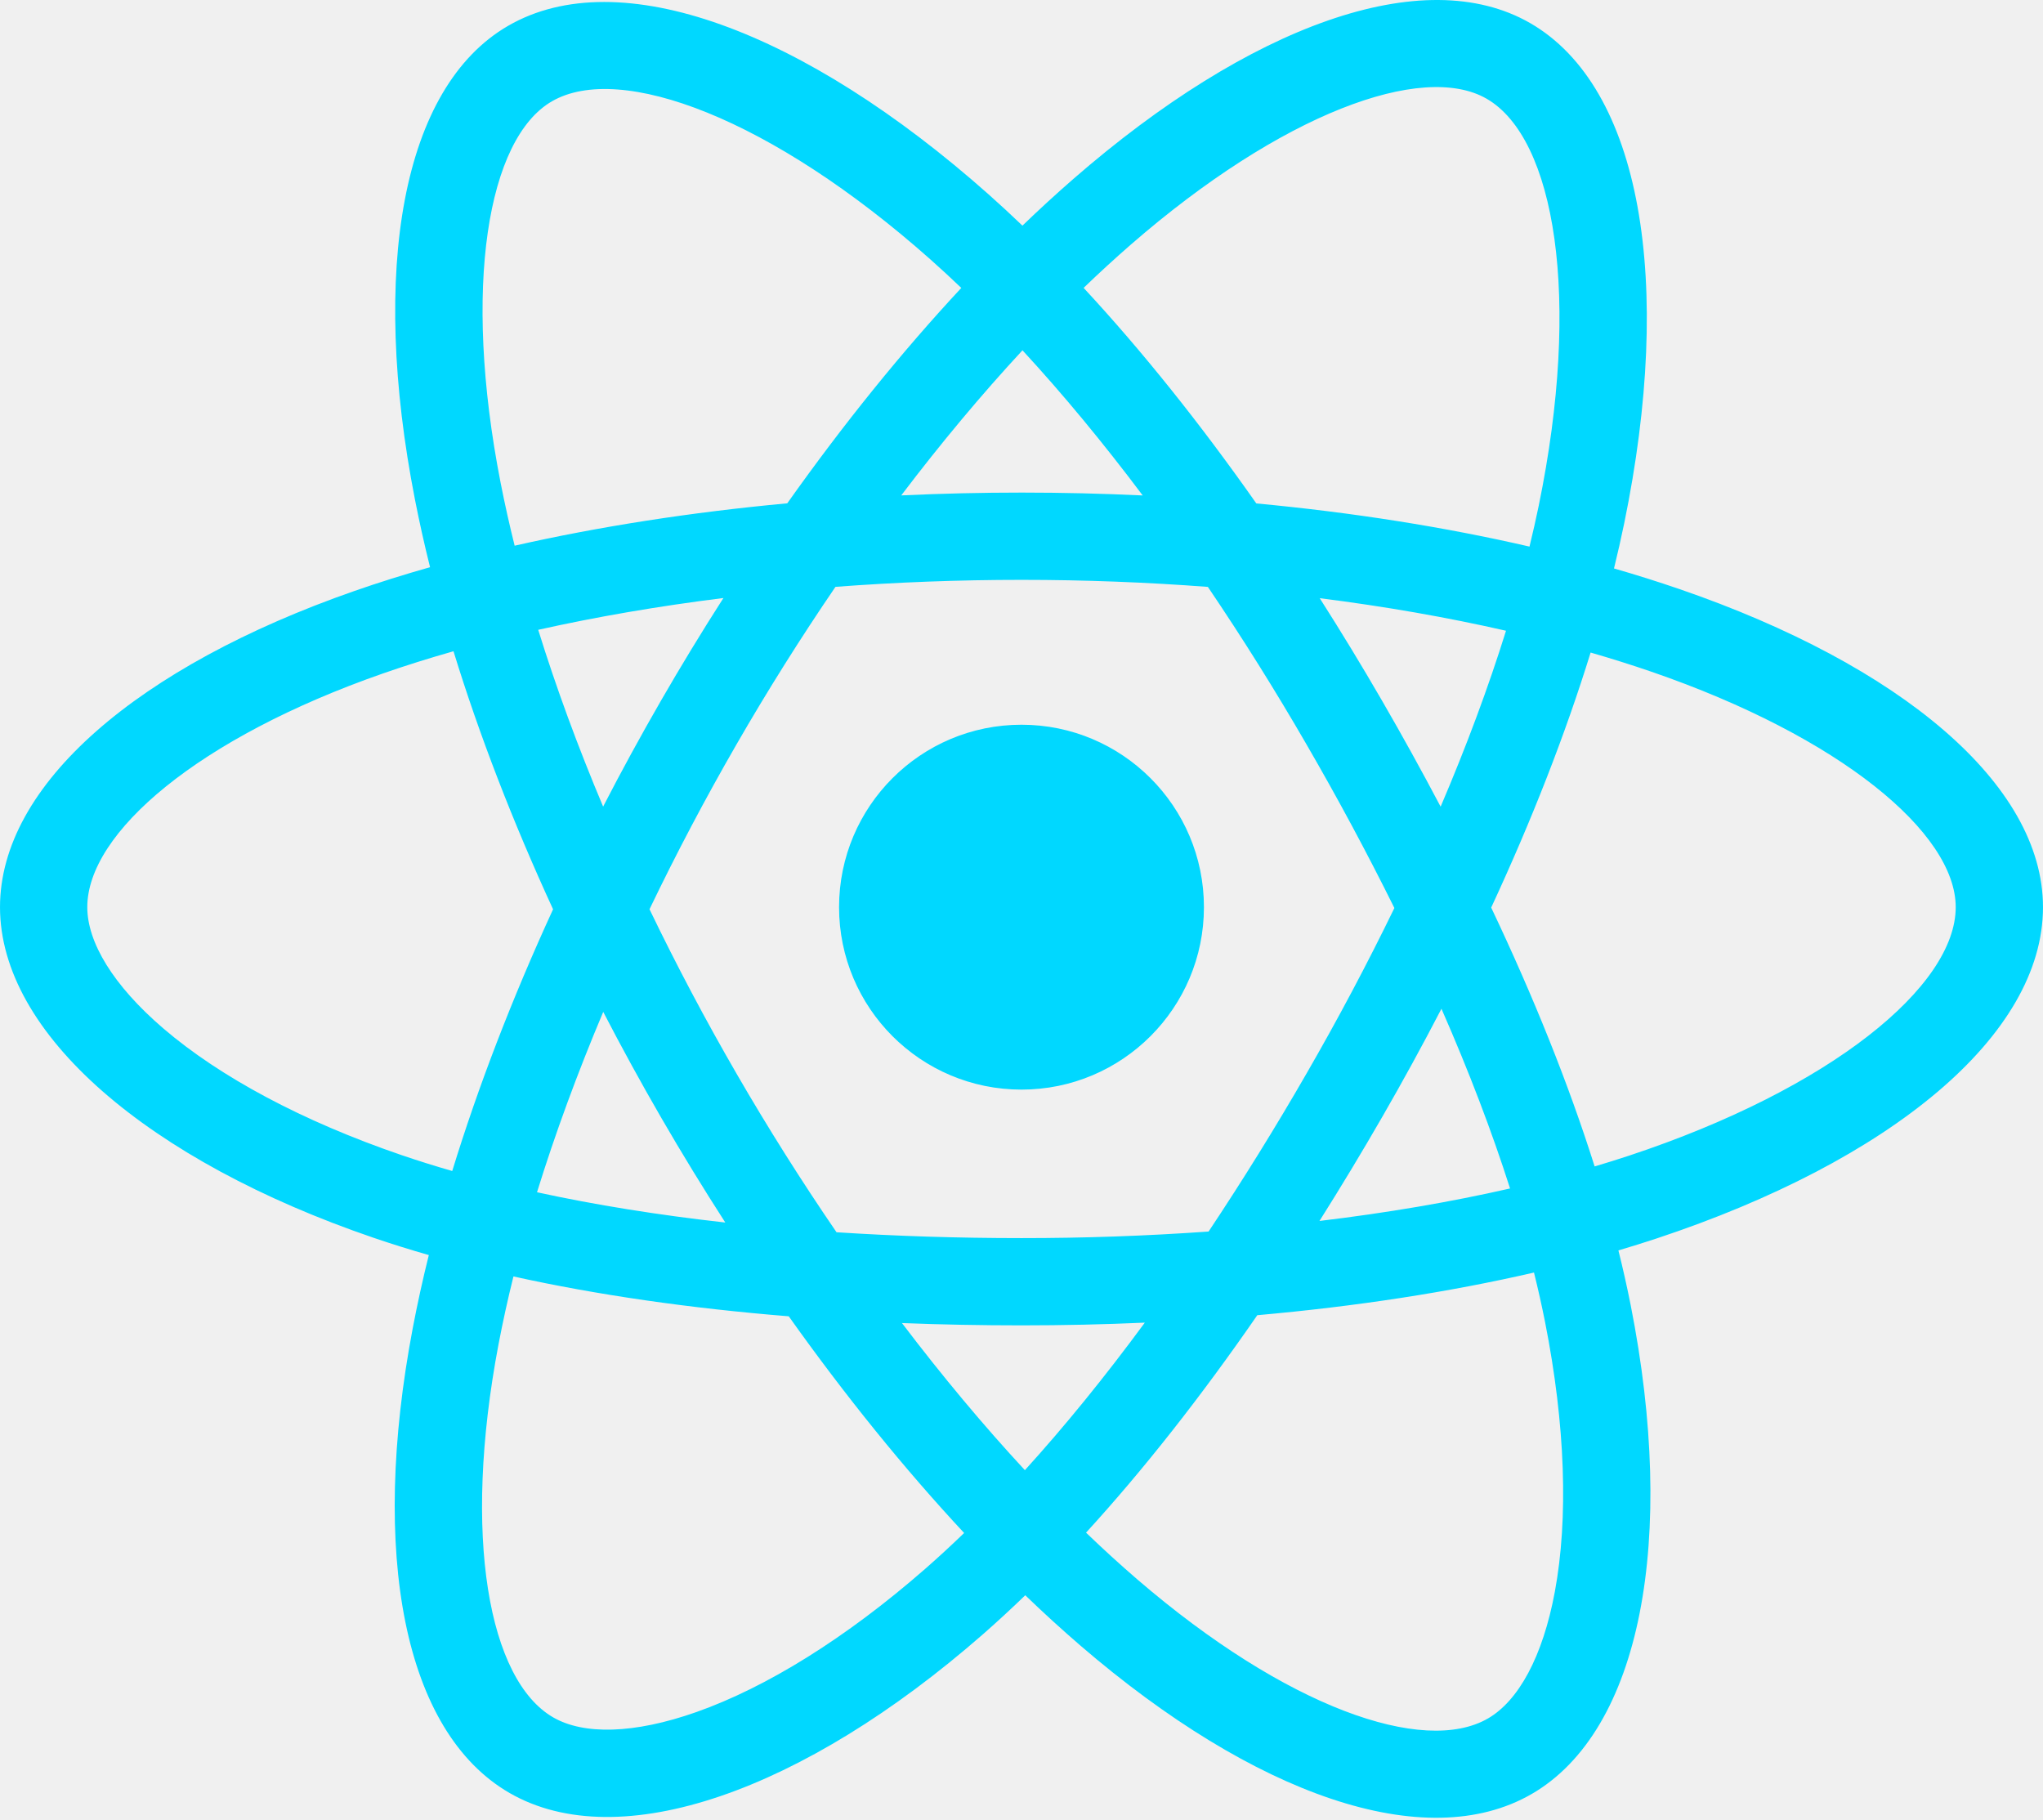
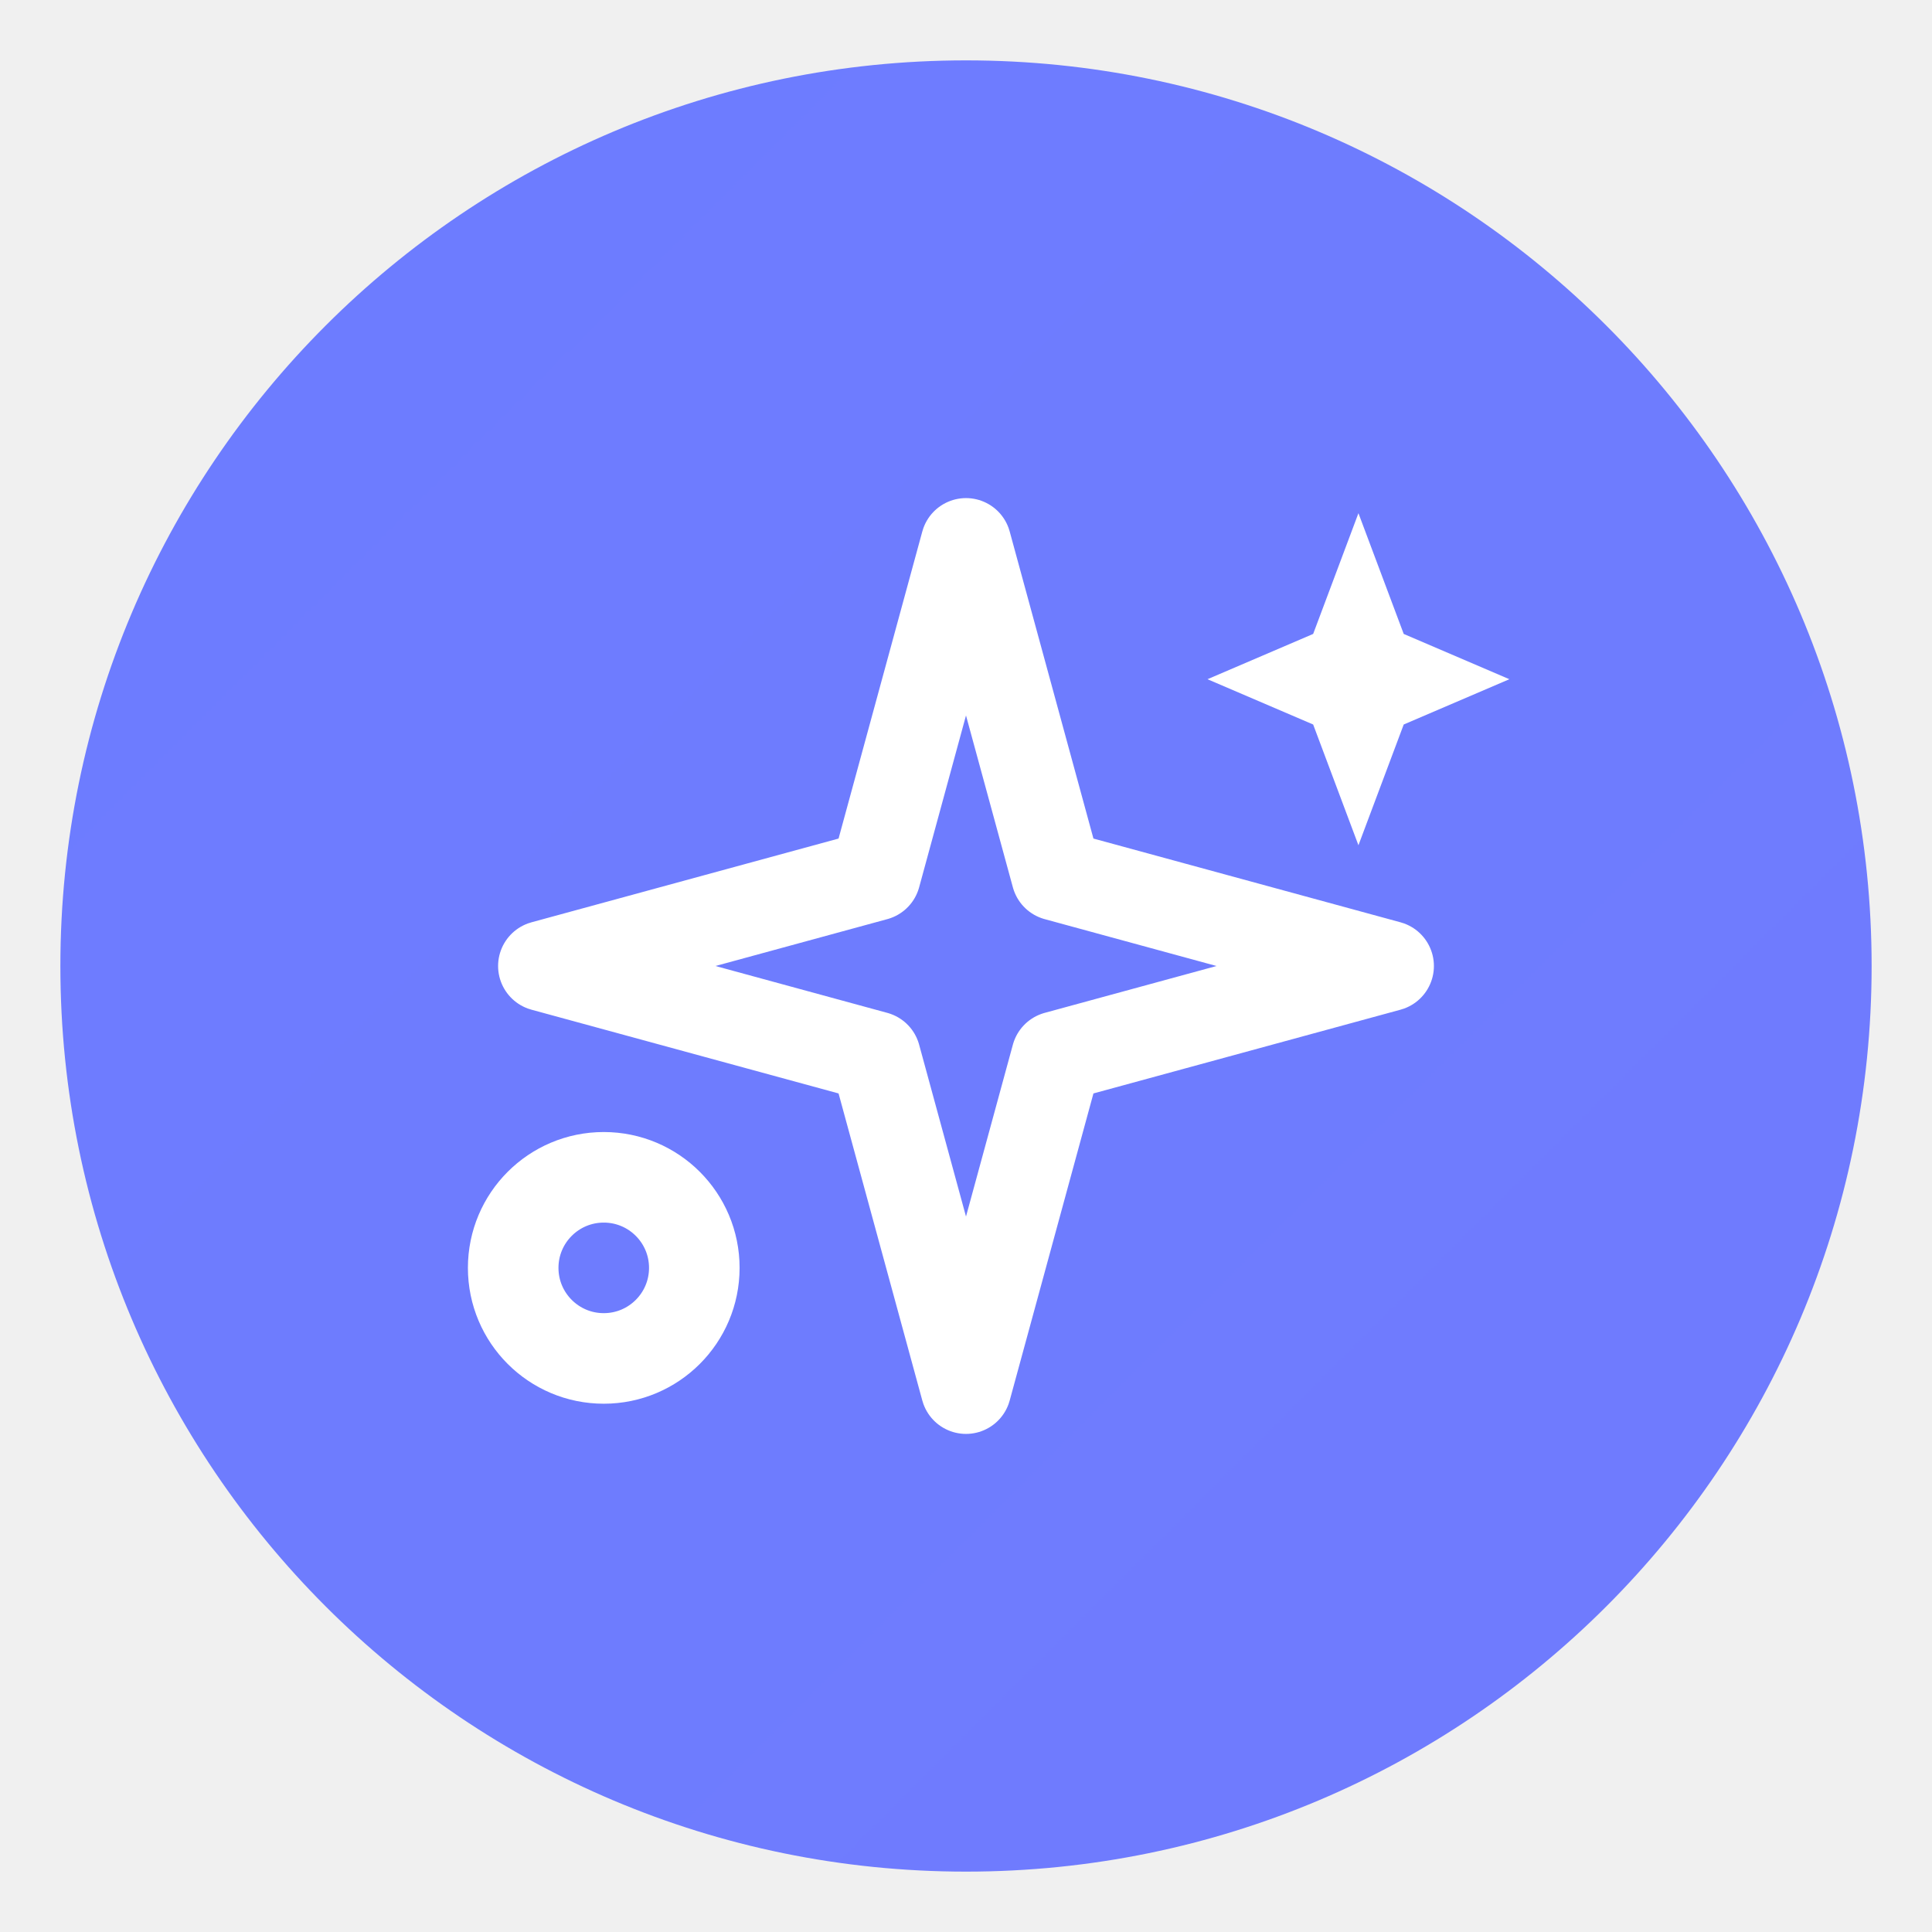
- <svg xmlns="http://www.w3.org/2000/svg" aria-hidden="true" role="img" class="iconify iconify--logos" width="35.93" height="32" preserveAspectRatio="xMidYMid meet" viewBox="0 0 256 228">
-   <path fill="#00D8FF" d="M210.483 73.824a171.49 171.49 0 0 0-8.24-2.597c.465-1.9.893-3.777 1.273-5.621c6.238-30.281 2.16-54.676-11.769-62.708c-13.355-7.7-35.196.329-57.254 19.526a171.23 171.23 0 0 0-6.375 5.848a155.866 155.866 0 0 0-4.241-3.917C100.759 3.829 77.587-4.822 63.673 3.233C50.33 10.957 46.379 33.89 51.995 62.588a170.974 170.974 0 0 0 1.892 8.48c-3.28.932-6.445 1.924-9.474 2.98C17.309 83.498 0 98.307 0 113.668c0 15.865 18.582 31.778 46.812 41.427a145.52 145.52 0 0 0 6.921 2.165a167.467 167.467 0 0 0-2.01 9.138c-5.354 28.2-1.173 50.591 12.134 58.266c13.744 7.926 36.812-.22 59.273-19.855a145.567 145.567 0 0 0 5.342-4.923a168.064 168.064 0 0 0 6.92 6.314c21.758 18.722 43.246 26.282 56.54 18.586c13.731-7.949 18.194-32.003 12.4-61.268a145.016 145.016 0 0 0-1.535-6.842c1.62-.48 3.21-.974 4.76-1.488c29.348-9.723 48.443-25.443 48.443-41.52c0-15.417-17.868-30.326-45.517-39.844Zm-6.365 70.984c-1.4.463-2.836.91-4.3 1.345c-3.24-10.257-7.612-21.163-12.963-32.432c5.106-11 9.31-21.767 12.459-31.957c2.619.758 5.16 1.557 7.61 2.4c23.69 8.156 38.14 20.213 38.14 29.504c0 9.896-15.606 22.743-40.946 31.14Zm-10.514 20.834c2.562 12.94 2.927 24.64 1.23 33.787c-1.524 8.219-4.59 13.698-8.382 15.893c-8.067 4.67-25.32-1.4-43.927-17.412a156.726 156.726 0 0 1-6.437-5.87c7.214-7.889 14.423-17.06 21.459-27.246c12.376-1.098 24.068-2.894 34.671-5.345a134.17 134.17 0 0 1 1.386 6.193ZM87.276 214.515c-7.882 2.783-14.16 2.863-17.955.675c-8.075-4.657-11.432-22.636-6.853-46.752a156.923 156.923 0 0 1 1.869-8.499c10.486 2.32 22.093 3.988 34.498 4.994c7.084 9.967 14.501 19.128 21.976 27.15a134.668 134.668 0 0 1-4.877 4.492c-9.933 8.682-19.886 14.842-28.658 17.94ZM50.35 144.747c-12.483-4.267-22.792-9.812-29.858-15.863c-6.35-5.437-9.555-10.836-9.555-15.216c0-9.322 13.897-21.212 37.076-29.293c2.813-.98 5.757-1.905 8.812-2.773c3.204 10.42 7.406 21.315 12.477 32.332c-5.137 11.18-9.399 22.249-12.634 32.792a134.718 134.718 0 0 1-6.318-1.979Zm12.378-84.26c-4.811-24.587-1.616-43.134 6.425-47.789c8.564-4.958 27.502 2.111 47.463 19.835a144.318 144.318 0 0 1 3.841 3.545c-7.438 7.987-14.787 17.08-21.808 26.988c-12.04 1.116-23.565 2.908-34.161 5.309a160.342 160.342 0 0 1-1.76-7.887Zm110.427 27.268a347.8 347.8 0 0 0-7.785-12.803c8.168 1.033 15.994 2.404 23.343 4.08c-2.206 7.072-4.956 14.465-8.193 22.045a381.151 381.151 0 0 0-7.365-13.322Zm-45.032-43.861c5.044 5.465 10.096 11.566 15.065 18.186a322.04 322.04 0 0 0-30.257-.006c4.974-6.559 10.069-12.652 15.192-18.18ZM82.802 87.83a323.167 323.167 0 0 0-7.227 13.238c-3.184-7.553-5.909-14.98-8.134-22.152c7.304-1.634 15.093-2.97 23.209-3.984a321.524 321.524 0 0 0-7.848 12.897Zm8.081 65.352c-8.385-.936-16.291-2.203-23.593-3.793c2.26-7.3 5.045-14.885 8.298-22.6a321.187 321.187 0 0 0 7.257 13.246c2.594 4.48 5.28 8.868 8.038 13.147Zm37.542 31.03c-5.184-5.592-10.354-11.779-15.403-18.433c4.902.192 9.899.29 14.978.29c5.218 0 10.376-.117 15.453-.343c-4.985 6.774-10.018 12.97-15.028 18.486Zm52.198-57.817c3.422 7.8 6.306 15.345 8.596 22.52c-7.422 1.694-15.436 3.058-23.88 4.071a382.417 382.417 0 0 0 7.859-13.026a347.403 347.403 0 0 0 7.425-13.565Zm-16.898 8.101a358.557 358.557 0 0 1-12.281 19.815a329.4 329.4 0 0 1-23.444.823c-7.967 0-15.716-.248-23.178-.732a310.202 310.202 0 0 1-12.513-19.846h.001a307.41 307.41 0 0 1-10.923-20.627a310.278 310.278 0 0 1 10.89-20.637l-.001.001a307.318 307.318 0 0 1 12.413-19.761c7.613-.576 15.42-.876 23.31-.876H128c7.926 0 15.743.303 23.354.883a329.357 329.357 0 0 1 12.335 19.695a358.489 358.489 0 0 1 11.036 20.54a329.472 329.472 0 0 1-11 20.722Zm22.56-122.124c8.572 4.944 11.906 24.881 6.52 51.026c-.344 1.668-.73 3.367-1.15 5.09c-10.622-2.452-22.155-4.275-34.23-5.408c-7.034-10.017-14.323-19.124-21.64-27.008a160.789 160.789 0 0 1 5.888-5.4c18.9-16.447 36.564-22.941 44.612-18.3ZM128 90.808c12.625 0 22.86 10.235 22.86 22.86s-10.235 22.86-22.86 22.86s-22.86-10.235-22.86-22.86s10.235-22.86 22.86-22.86Z" />
+ <svg xmlns="http://www.w3.org/2000/svg" width="64" height="64" viewBox="0 0 64 64" fill="none">
+   <defs>
+     <linearGradient id="grad1" x1="0" y1="0" x2="64" y2="64">
+       <stop offset="0%" stop-color="#6D7CFF" />
+       <stop offset="100%" stop-color="#FF4FA3" />
+     </linearGradient>
+   </defs>
+   <circle cx="32" cy="32" r="30" fill="url(#grad1)" />
+   <path d="M32 18 L35 29 L46 32 L35 35 L32 46 L29 35 L18 32 L29 29 Z" stroke="white" stroke-width="3" fill="none" stroke-linejoin="round" />
+   <path d="M45 17 L46.5 21 L50 22.5 L46.5 24 L45 28 L43.5 24 L40 22.5 L43.5 21 Z" fill="white" />
+   <circle cx="20" cy="42" r="3" stroke="white" stroke-width="3" fill="none" />
</svg>
